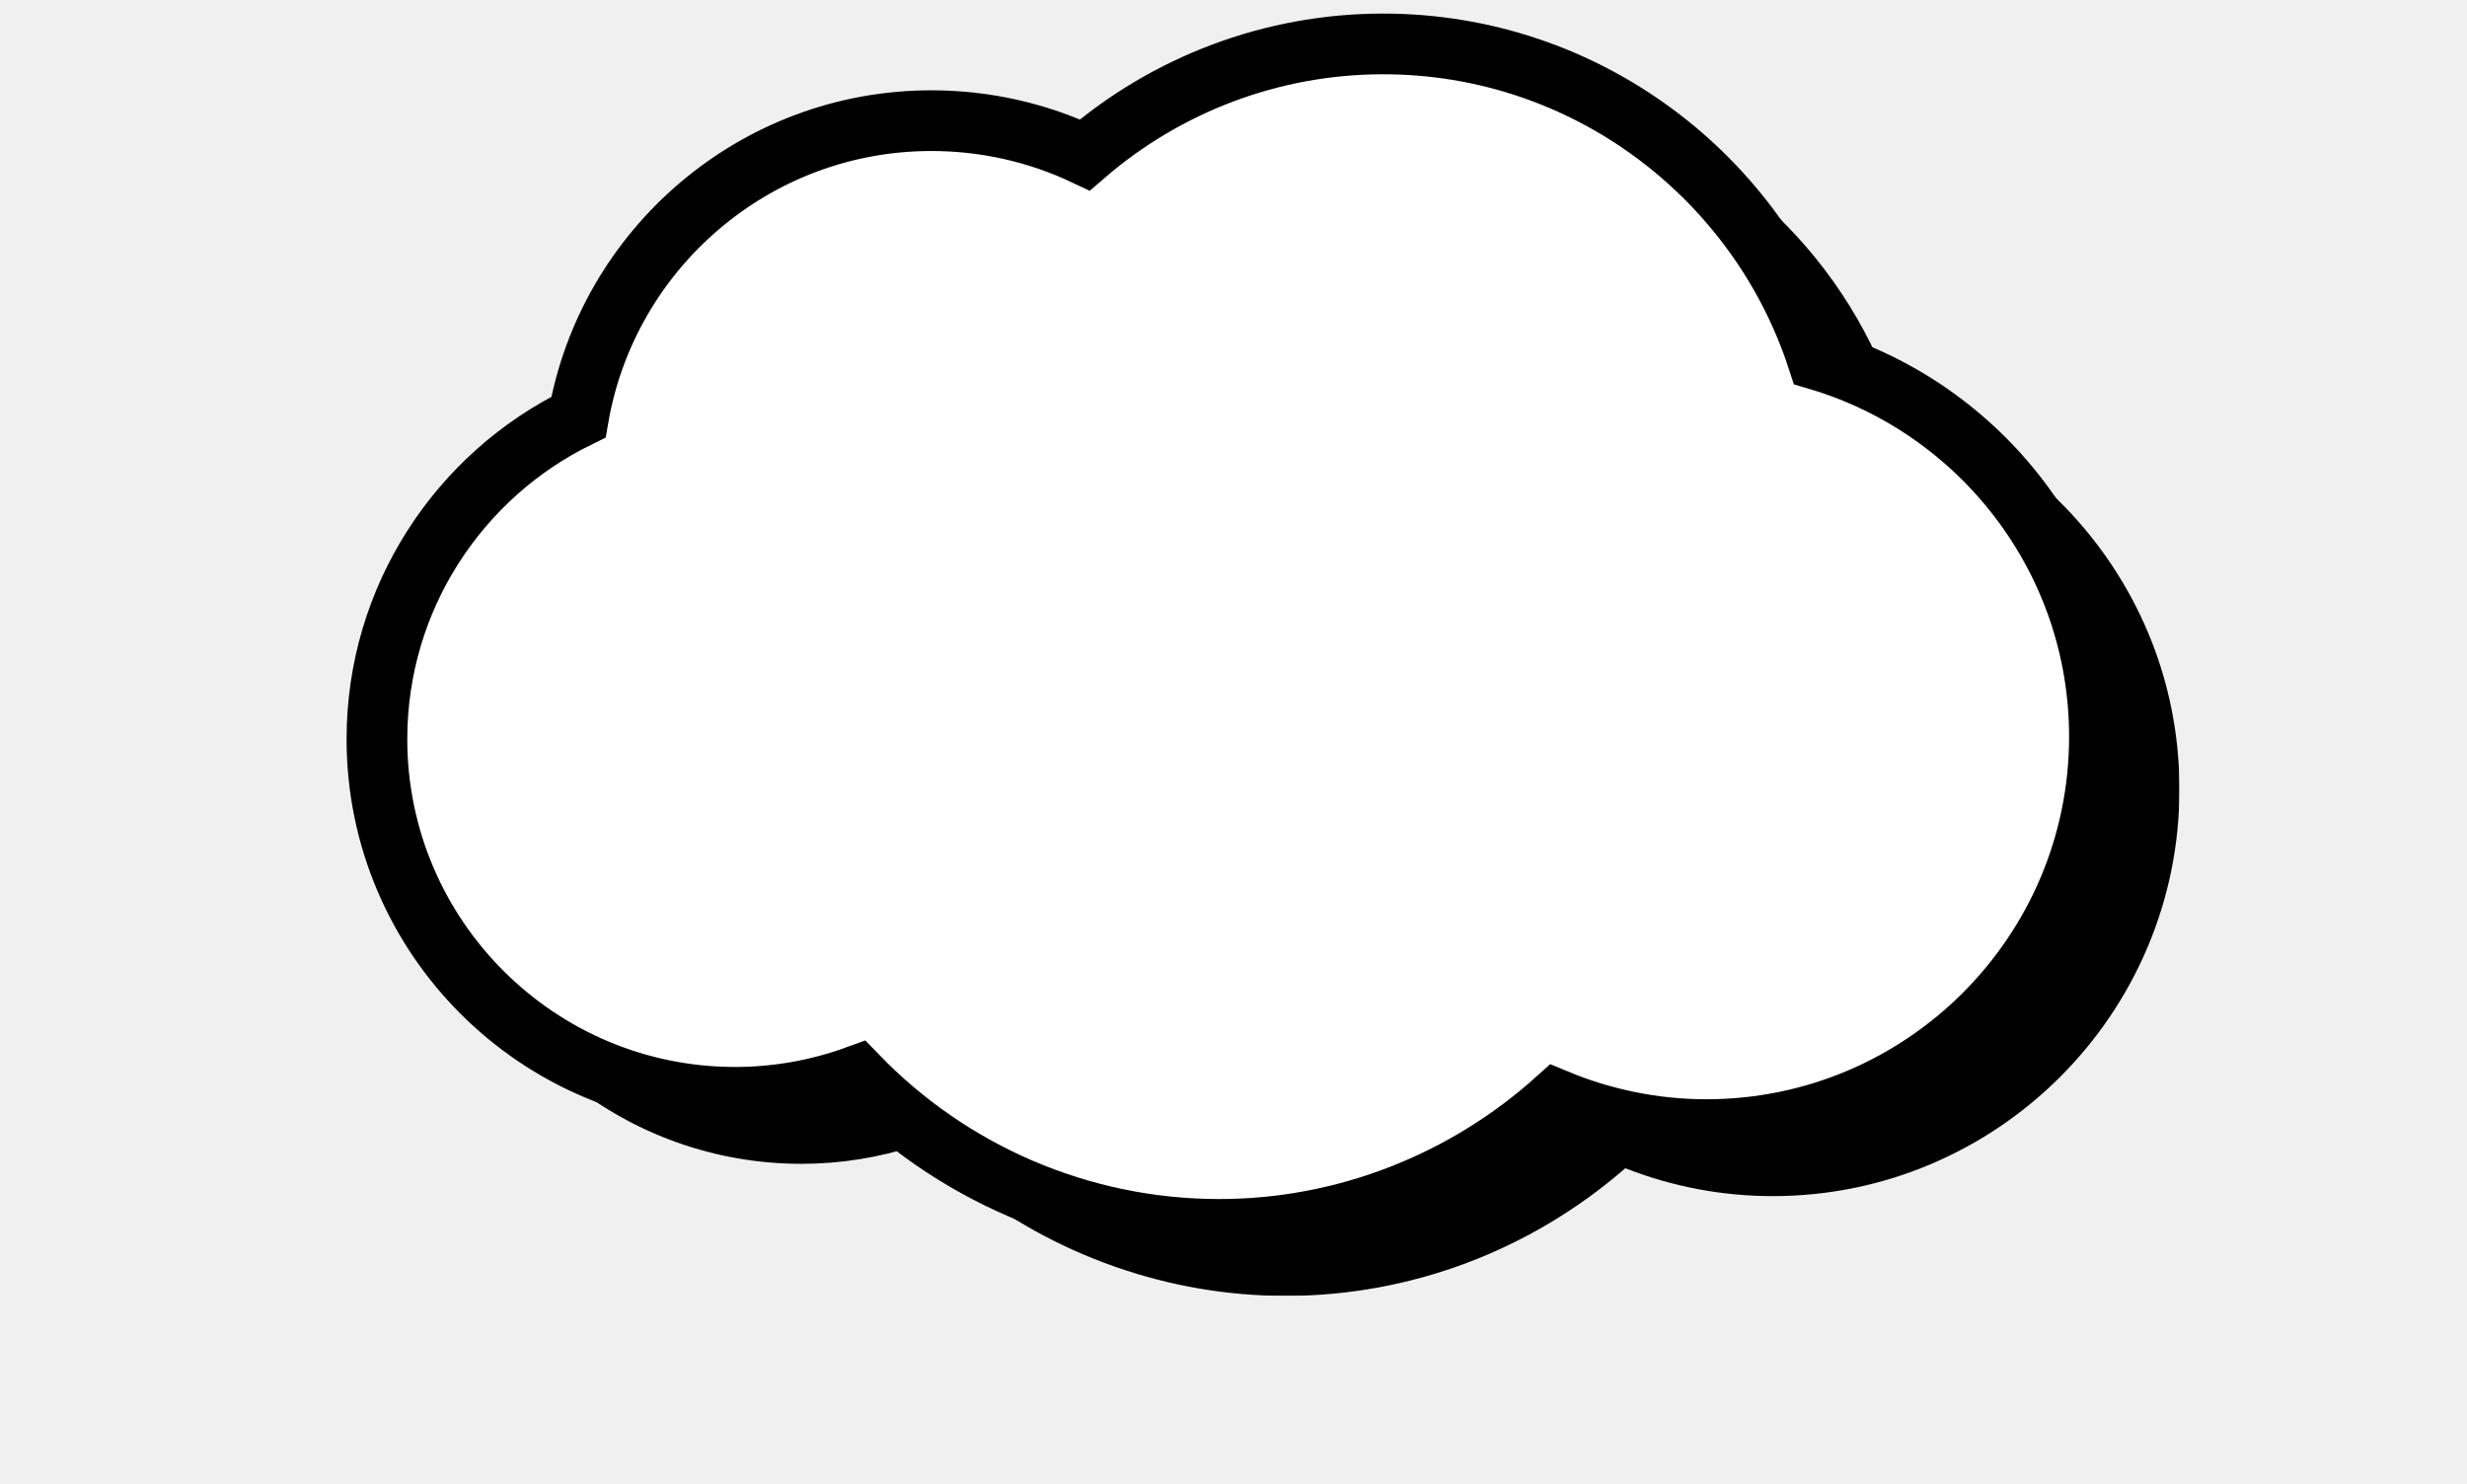
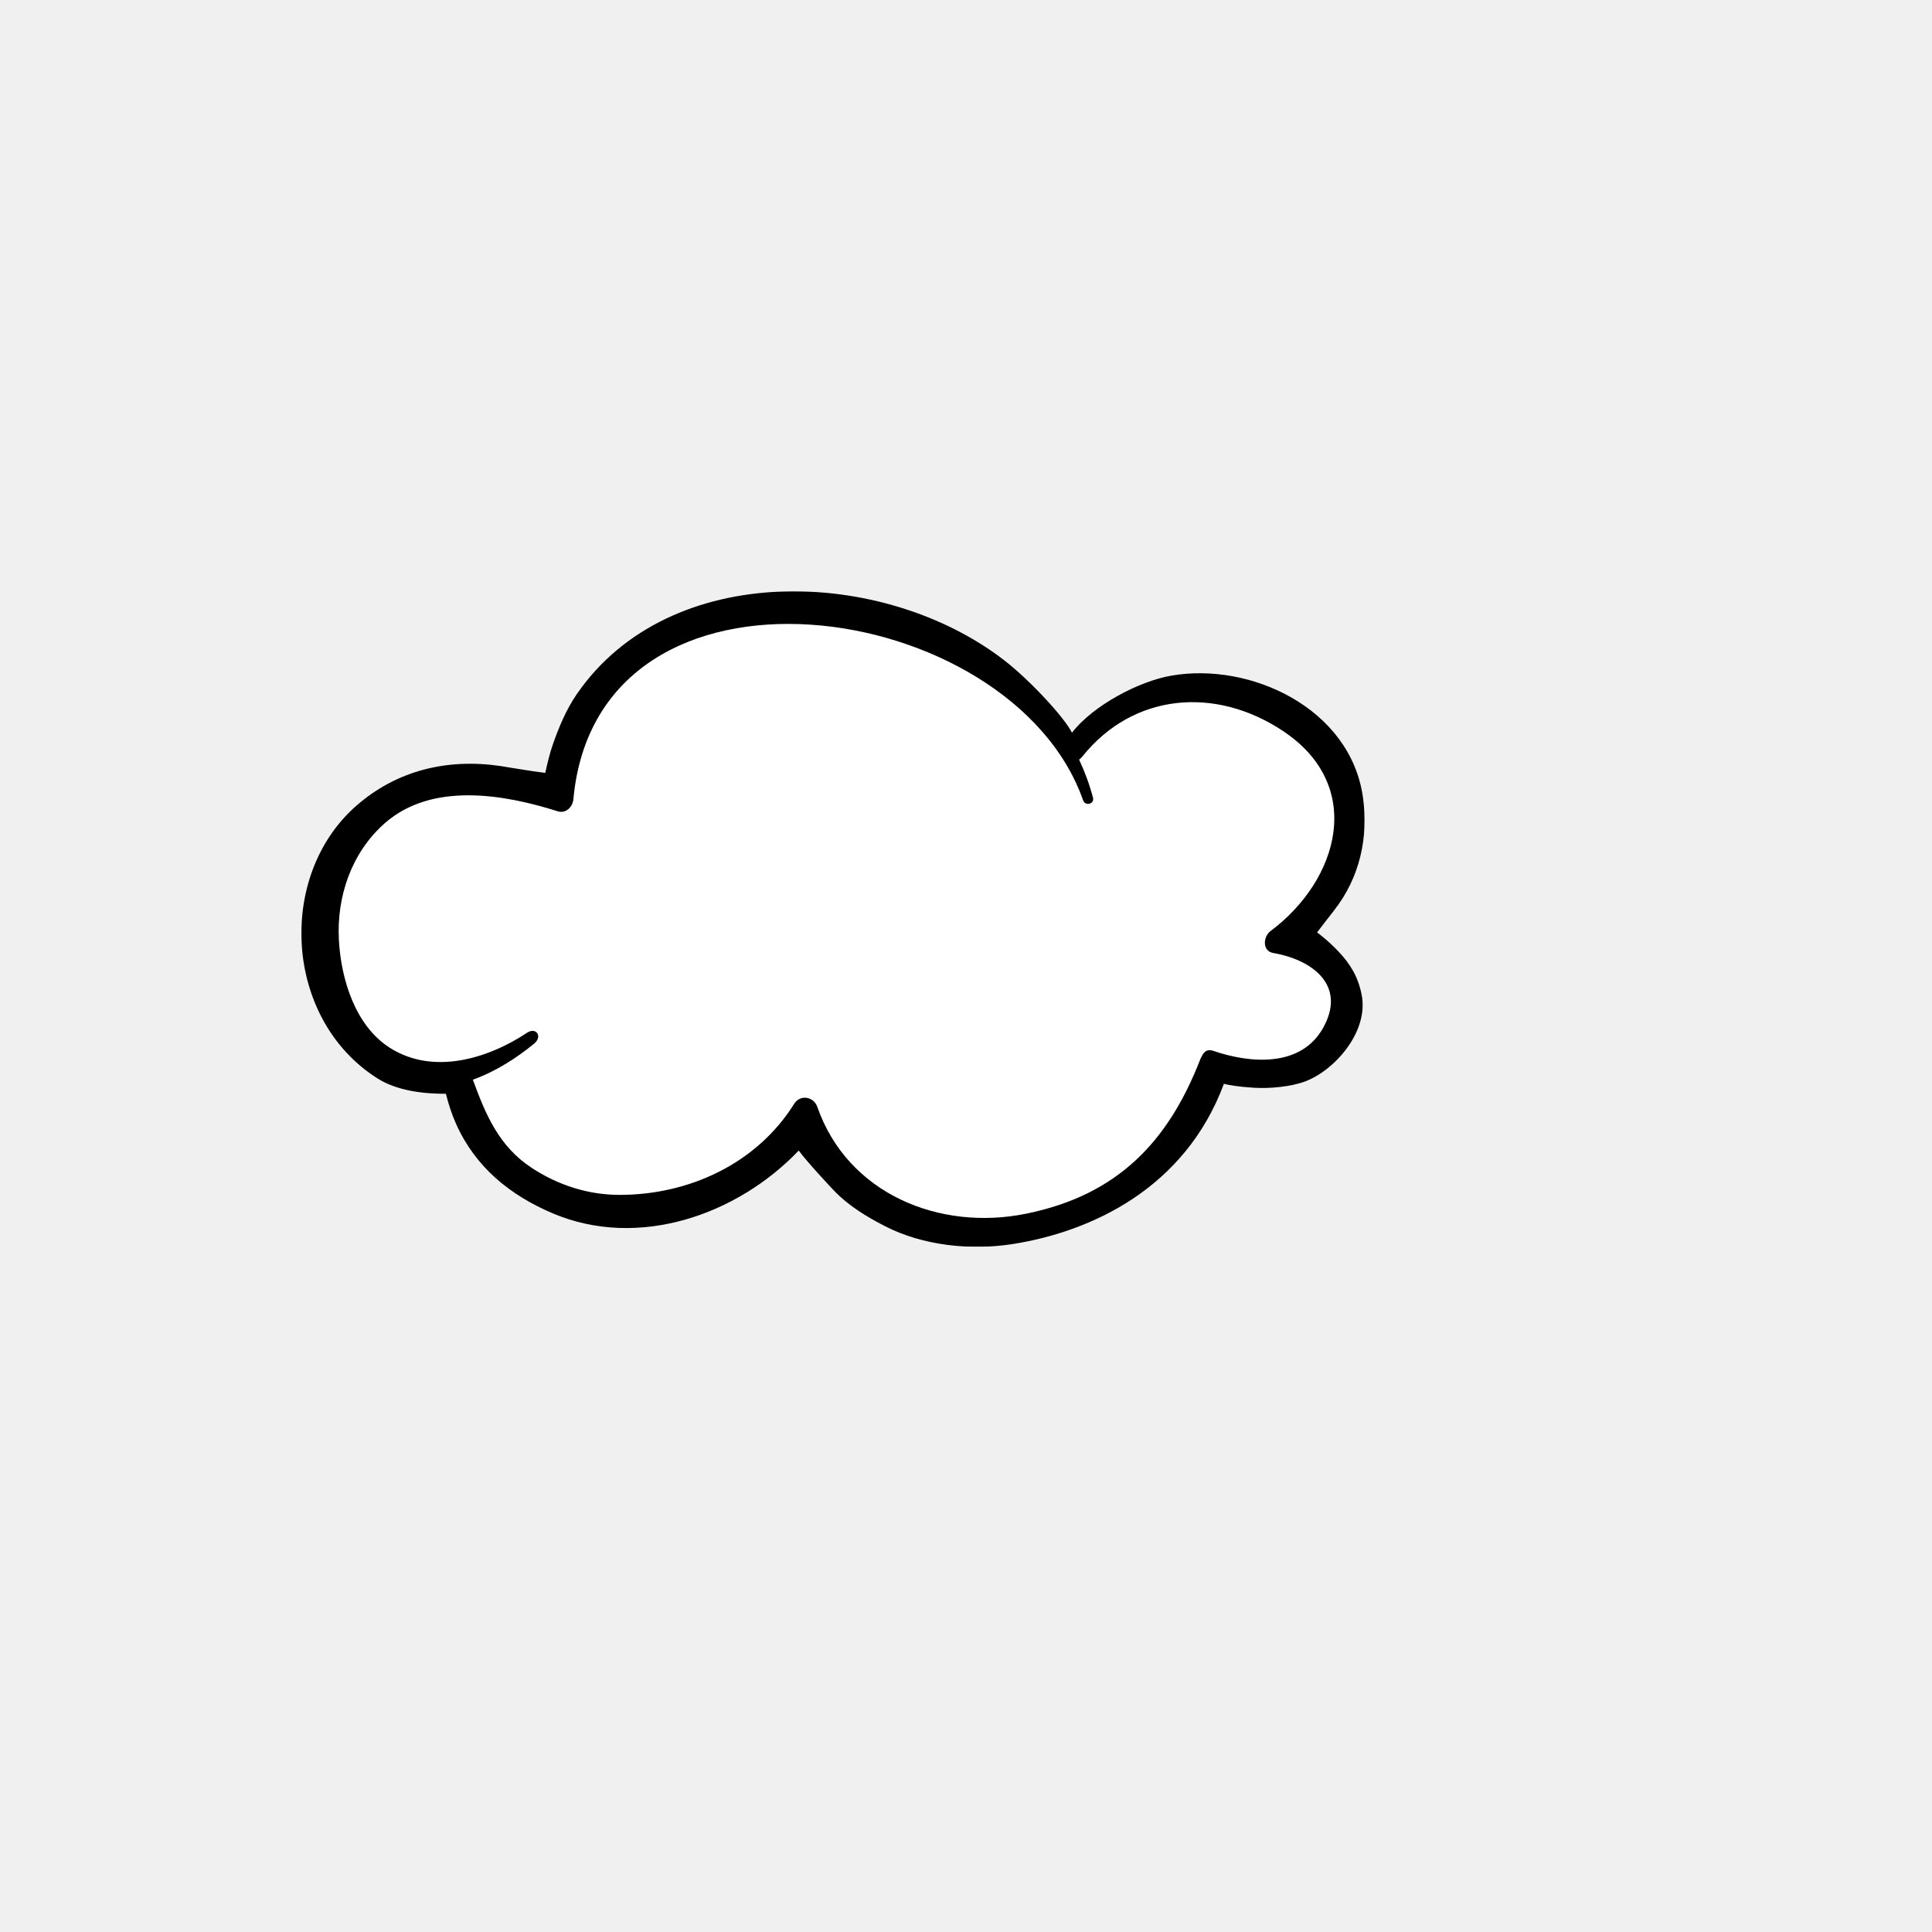
- <svg xmlns="http://www.w3.org/2000/svg" width="163" height="98" viewBox="0 0 163 98" fill="none">
-   <mask id="mask0_58_2679" style="mask-type:luminance" maskUnits="userSpaceOnUse" x="24" y="2" width="120" height="84">
-     <path d="M24 2H144V85.631H24V2Z" fill="white" />
+ <svg xmlns="http://www.w3.org/2000/svg" width="142" height="142" viewBox="0 0 142 142" fill="none">
+   <mask id="mask0_4014_636" style="mask-type:luminance" maskUnits="userSpaceOnUse" x="22" y="43" width="79" height="49">
+     <path d="M22.156 43.461H100.299V91.637H22.156V43.461Z" fill="white" />
  </mask>
-   <g mask="url(#mask0_58_2679)">
-     <path d="M117.127 79.038C131.945 79.038 144 66.984 144 52.168C144 46.261 142.112 40.653 138.541 35.949C138.286 35.612 138.022 35.284 137.751 34.96C136.582 33.564 135.274 32.29 133.854 31.16L133.645 30.993L129.556 27.738L129.47 27.67C127.906 26.425 126.208 25.351 124.412 24.48C122.394 19.703 119.23 15.534 115.132 12.269L115.127 12.264L110.75 8.78L110.744 8.775C110.444 8.537 110.14 8.302 109.829 8.074C104.453 4.1 98.075 2 91.387 2C84.133 2 77.105 4.544 71.528 9.178C68.381 7.779 65.022 7.07 61.534 7.07C55.721 7.07 50.078 9.144 45.645 12.912C45.054 13.414 44.49 13.94 43.953 14.491C40.609 17.922 38.321 22.263 37.411 26.958C35.017 28.182 32.851 29.785 30.987 31.696C29.813 32.9 28.759 34.227 27.846 35.658C25.329 39.599 24 44.157 24 48.843C24 56.616 27.629 63.556 33.28 68.062C33.282 68.064 33.285 68.066 33.286 68.066L37.655 71.549L37.66 71.554L37.665 71.557C41.864 74.902 47.178 76.904 52.952 76.904C55.532 76.904 58.077 76.497 60.532 75.694L63.607 78.146C69.627 82.943 77.194 85.631 84.944 85.631C93.18 85.631 101.127 82.639 107.387 77.195C110.512 78.418 113.786 79.038 117.127 79.038Z" fill="black" />
+   <g mask="url(#mask0_4014_636)">
+     <path d="M98.35 69.907C97.605 69.119 96.806 68.531 96.806 68.531C96.806 68.531 97.232 67.96 98.055 66.912C99.941 64.504 100.594 61.559 100.173 58.58C99.245 52.064 91.903 48.629 86.059 49.665C83.714 50.08 80.352 51.83 78.788 53.854C78.277 52.79 75.727 50.008 73.792 48.517C64.936 41.689 49.214 41.084 42.385 51.031C41.62 52.145 41.095 53.407 40.647 54.675C40.41 55.337 40.228 56.12 40.077 56.806C39.074 56.692 37.049 56.339 36.721 56.293C32.822 55.737 29.125 56.637 26.164 59.244C20.323 64.385 20.869 74.905 27.736 79.257C29.168 80.164 31.076 80.396 32.775 80.393C32.949 81.103 33.19 81.863 33.523 82.609C34.94 85.776 37.471 87.842 40.629 89.181C46.929 91.848 54.188 89.297 58.706 84.564C59.306 85.387 61.021 87.221 61.317 87.528C62.365 88.623 63.701 89.431 65.037 90.118C67.832 91.558 71.36 91.92 74.437 91.436C80.172 90.533 87.087 87.37 89.955 79.662C90.409 79.764 91.018 79.878 92.159 79.948C93.309 80.017 94.87 79.885 95.948 79.476C98.115 78.653 100.642 75.794 100.072 73.07C99.803 71.774 99.257 70.864 98.35 69.907Z" fill="black" />
  </g>
-   <path d="M91.388 2.903C104.782 2.903 116.169 11.672 120.105 23.772C130.851 26.953 138.715 36.914 138.715 48.677C138.715 62.994 127.065 74.643 112.746 74.643C109.306 74.643 105.938 73.95 102.826 72.656C96.809 78.066 88.896 81.237 80.563 81.237C71.335 81.237 62.769 77.43 56.635 71.081C54.083 72.012 51.36 72.509 48.573 72.509C35.522 72.509 24.904 61.893 24.904 48.842C24.904 39.504 30.342 31.41 38.218 27.563C40.154 16.448 49.873 7.973 61.535 7.973C65.13 7.973 68.576 8.772 71.677 10.237C77.033 5.614 83.976 2.903 91.388 2.903Z" fill="white" />
-   <path d="M91.388 2.903C104.782 2.903 116.169 11.672 120.105 23.773C130.851 26.953 138.715 36.914 138.715 48.677C138.715 62.994 127.065 74.643 112.746 74.643C109.306 74.643 105.938 73.95 102.826 72.656C96.809 78.066 88.896 81.237 80.563 81.237C71.335 81.237 62.769 77.43 56.635 71.081C54.083 72.012 51.36 72.509 48.573 72.509C35.522 72.509 24.904 61.893 24.904 48.842C24.904 39.504 30.342 31.41 38.218 27.563C40.154 16.449 49.873 7.973 61.535 7.973C65.13 7.973 68.576 8.772 71.677 10.237C77.033 5.614 83.976 2.903 91.388 2.903Z" stroke="black" stroke-width="4.011" stroke-miterlimit="10" />
+   <path d="M37.767 86.06C39.683 87.319 43.01 88.74 45.319 88.737C50.404 88.73 55.494 87.221 58.235 82.847C58.706 82.091 59.492 81.579 59.773 82.387C61.984 88.739 69.108 91.274 75.482 89.972C82.125 88.616 86.061 85.456 88.575 79.475C88.589 79.031 89.223 77.912 89.732 78.084C92.393 78.979 96.448 78.725 98.095 75.805C99.826 72.734 97.471 69.879 94.548 69.375C93.65 69.218 95.104 67.693 95.674 67.267C100.687 63.51 100.03 56.747 94.029 52.756C89.044 49.443 82.281 50.919 78.591 55.516C72.291 43.546 43.72 38.456 41.955 57.717C41.899 58.319 41.369 58.862 40.72 58.657C36.784 57.408 31.515 56.499 28.083 59.518C25.656 61.654 23.854 65.609 24.026 68.804C24.177 71.632 25.32 76.207 27.864 77.822C31.022 79.831 35.142 78.164 33.641 78.77C34.55 81.254 35.347 84.471 37.767 86.06Z" fill="white" />
+   <path d="M97.236 75.569C95.581 78.501 91.82 78.15 89.144 77.226C89.07 77.201 89 77.192 88.932 77.193C88.771 77.172 88.604 77.239 88.462 77.421C88.451 77.431 88.443 77.445 88.434 77.457C88.426 77.467 88.419 77.474 88.412 77.486L88.407 77.492C88.37 77.547 88.339 77.604 88.315 77.666L88.233 77.822C85.854 83.971 82.1 87.84 75.441 89.201C69.036 90.512 62.295 87.729 60.071 81.353C59.806 80.595 58.813 80.421 58.371 81.129C55.621 85.525 50.665 87.815 45.557 87.823C43.236 87.826 41.01 87.105 39.084 85.84C36.647 84.24 35.676 81.875 34.756 79.357C36.401 78.767 37.953 77.78 39.266 76.699C39.896 76.18 39.41 75.461 38.737 75.908C35.864 77.814 31.845 79.042 28.656 77.014C26.091 75.384 25.06 71.932 24.908 69.08C24.735 65.869 25.846 62.649 28.286 60.501C31.737 57.467 37.022 58.369 40.985 59.628C41.593 59.82 42.09 59.31 42.142 58.746C43.918 39.429 74.33 43.81 79.608 58.824C79.766 59.275 80.458 59.097 80.332 58.624C80.075 57.651 79.732 56.72 79.313 55.834C79.399 55.769 79.485 55.688 79.568 55.584C83.279 50.965 89.302 50.4 94.309 53.734C100.343 57.75 98.434 64.656 93.38 68.435C92.843 68.836 92.747 69.901 93.59 70.046C96.549 70.561 98.979 72.484 97.236 75.569ZM95.673 68.815C100.334 64.588 101.666 58.449 96.775 53.42C91.521 48.02 83.257 49.166 78.696 54.652C70.684 40.681 43.338 39.264 40.463 57.562C36.095 56.319 31.015 55.939 27.274 58.927C24.093 61.467 22.819 65.512 23.034 69.476C23.23 73.105 24.849 76.832 27.991 78.828C29.726 79.93 31.572 80.113 33.36 79.751C33.764 85.296 39.133 88.967 44.303 89.624C49.779 90.319 55.584 87.787 58.98 83.49C61.831 89.198 67.85 91.843 74.309 90.958C80.754 90.074 88.54 85.851 89.497 78.879C92.99 80.165 96.93 79.436 98.924 75.971C100.81 72.694 98.569 69.973 95.673 68.815Z" fill="black" />
</svg>
